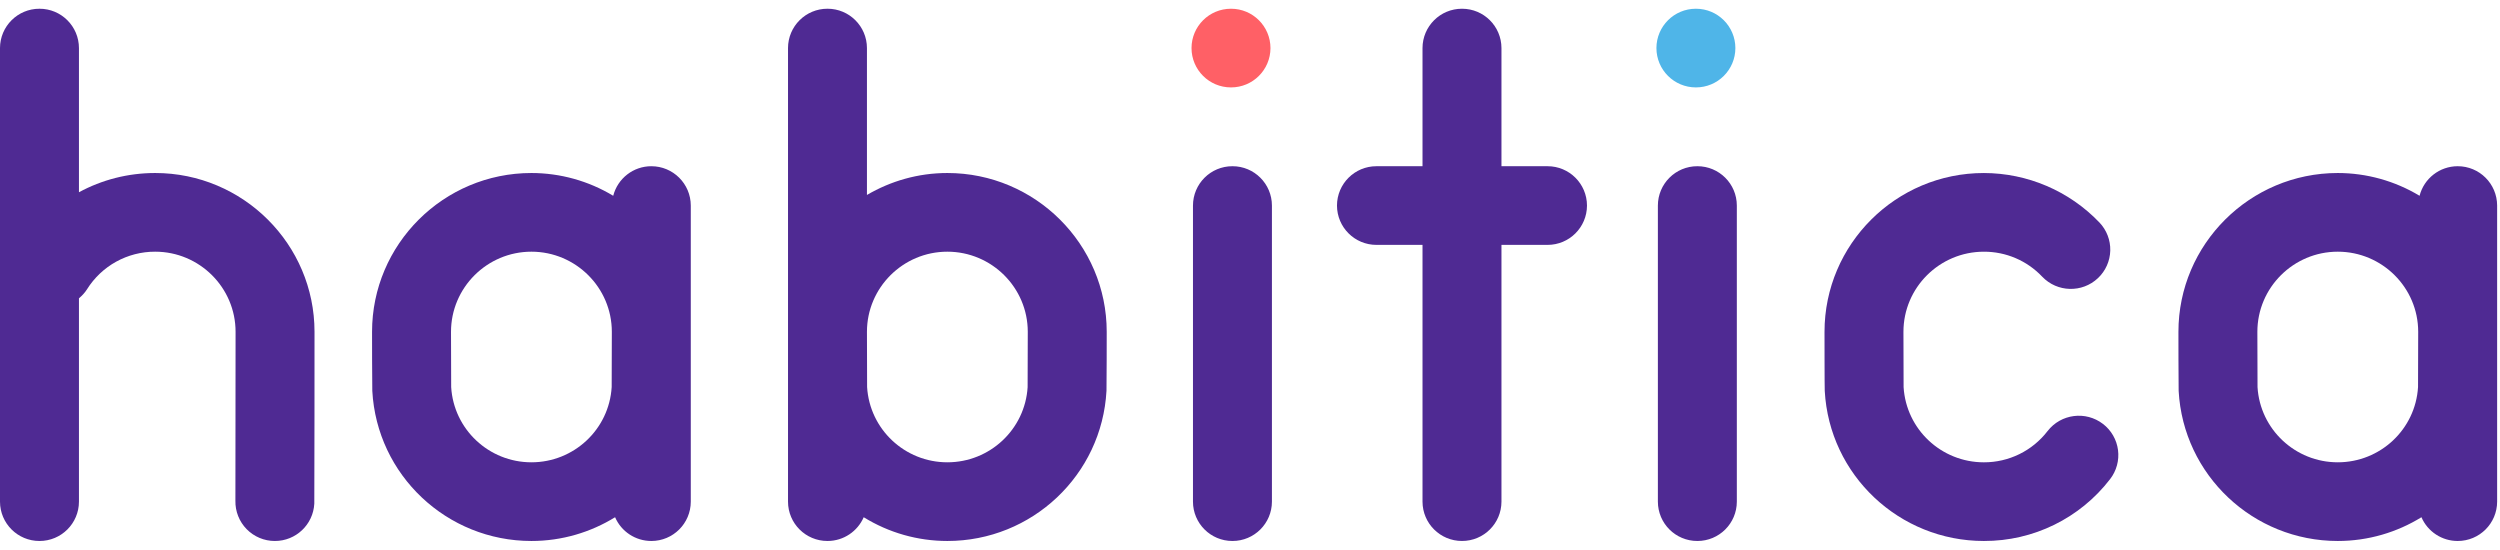
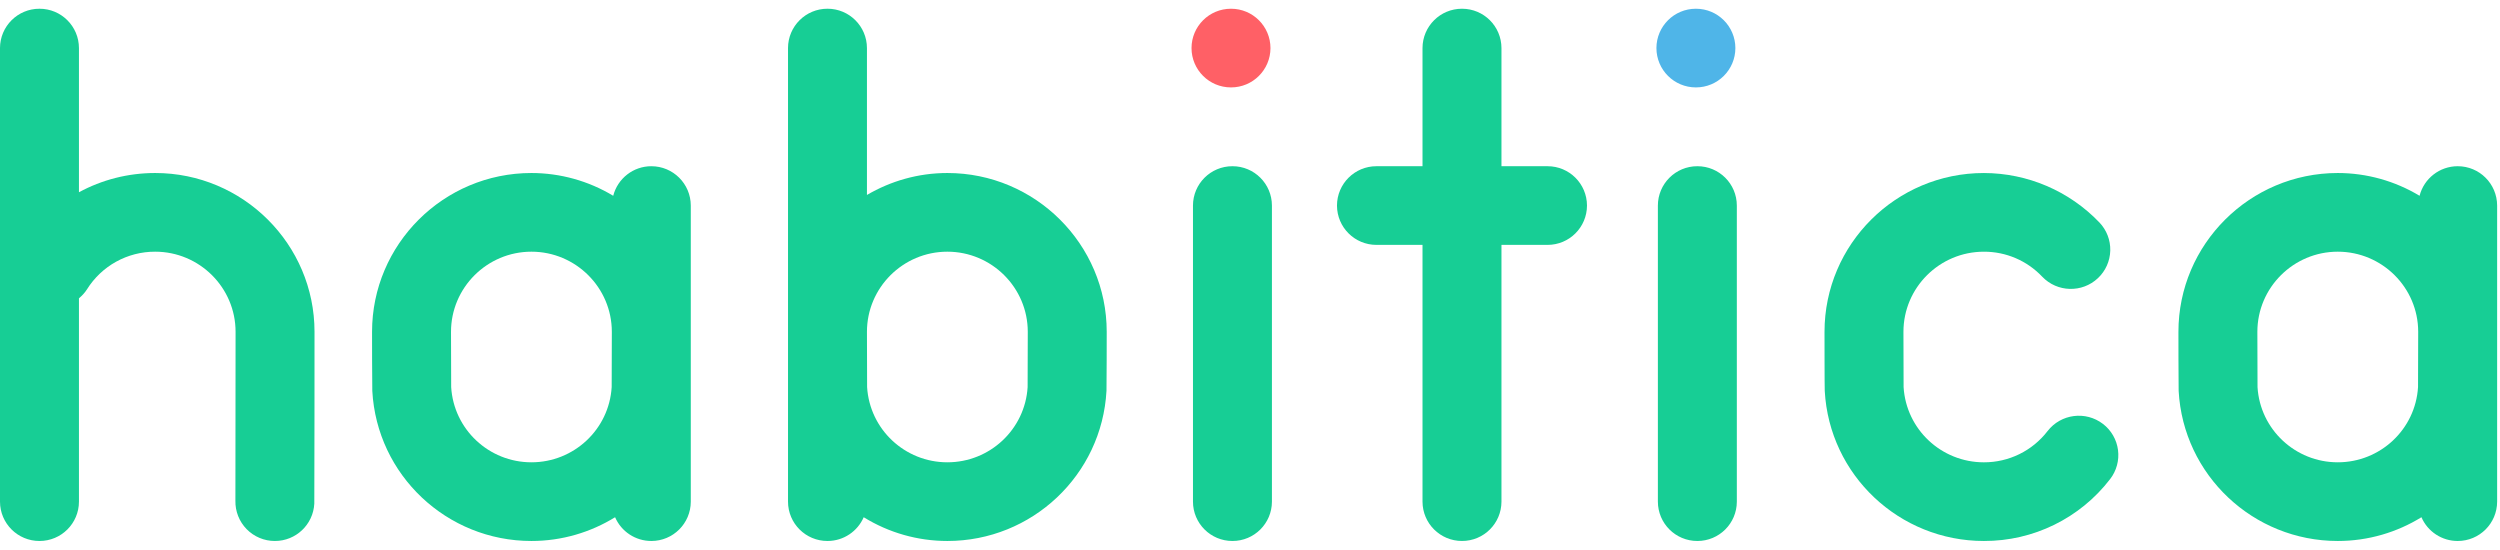
<svg xmlns="http://www.w3.org/2000/svg" width="191" height="42" viewBox="0 0 191 42">
  <defs>
    <path id="a" d="M.666 28.718h22.448V.606H.666v28.112z" />
    <path id="c" d="M.558 40.74h24.35V.077H.557z" />
    <path id="e" d="M0 40.74h24.03V.077H0V40.74z" />
    <path id="g" d="M19.379.077H.279v40.662h19.1z" />
    <path id="i" d="M6.59.077H.558v6.01H6.59V.077z" />
    <path id="k" d="M6.59.077H.558v6.01H6.59V.077z" />
  </defs>
  <g fill="none" fill-rule="evenodd">
    <g transform="translate(138.726 12.613)">
-       <path fill="#4F2A93" d="M21.94 19.774a3.025 3.025 0 0 0-4.23.545 6.115 6.115 0 0 1-4.87 2.389c-3.249 0-5.934-2.519-6.131-5.743-.007-.465-.012-3.793-.012-4.226 0-3.376 2.756-6.122 6.144-6.122a6.1 6.1 0 0 1 4.456 1.907 3.023 3.023 0 0 0 4.263.11 2.997 2.997 0 0 0 .11-4.249A12.248 12.248 0 0 0 12.84.606C6.128.606.667 6.048.667 12.739c0 .041.001 4.206.018 4.512.35 6.43 5.69 11.467 12.157 11.467a12.11 12.11 0 0 0 9.645-4.728 2.999 2.999 0 0 0-.546-4.216" />
+       <path fill="#17ce95" d="M21.94 19.774a3.025 3.025 0 0 0-4.23.545 6.115 6.115 0 0 1-4.87 2.389c-3.249 0-5.934-2.519-6.131-5.743-.007-.465-.012-3.793-.012-4.226 0-3.376 2.756-6.122 6.144-6.122a6.1 6.1 0 0 1 4.456 1.907 3.023 3.023 0 0 0 4.263.11 2.997 2.997 0 0 0 .11-4.249A12.248 12.248 0 0 0 12.84.606C6.128.606.667 6.048.667 12.739c0 .041.001 4.206.018 4.512.35 6.43 5.69 11.467 12.157 11.467a12.11 12.11 0 0 0 9.645-4.728 2.999 2.999 0 0 0-.546-4.216" />
    </g>
-     <path fill="#4F2A93" d="M178.606 35.32c-3.249 0-5.933-2.518-6.131-5.74-.007-.467-.012-3.81-.012-4.229 0-3.375 2.756-6.122 6.143-6.122 3.388 0 6.144 2.747 6.144 6.122 0 .434-.005 3.763-.012 4.223-.195 3.226-2.88 5.746-6.132 5.746m9.16-22.621a3.007 3.007 0 0 0-2.911 2.259 12.12 12.12 0 0 0-6.249-1.74c-6.713 0-12.174 5.444-12.174 12.133 0 .043.002 4.205.017 4.513.35 6.43 5.69 11.467 12.157 11.467 2.341 0 4.53-.667 6.392-1.815a3.014 3.014 0 0 0 2.768 1.815 3.01 3.01 0 0 0 3.015-3.006V15.704a3.01 3.01 0 0 0-3.015-3.005M40.6 35.32c-3.25 0-5.934-2.519-6.13-5.742-.008-.464-.013-3.793-.013-4.227 0-3.375 2.756-6.122 6.144-6.122 3.387 0 6.143 2.747 6.143 6.122 0 .434-.005 3.763-.012 4.223-.195 3.226-2.88 5.746-6.131 5.746m9.159-22.621a3.007 3.007 0 0 0-2.91 2.259 12.12 12.12 0 0 0-6.25-1.74c-6.713 0-12.175 5.444-12.175 12.133 0 .043.002 4.206.019 4.513.35 6.43 5.69 11.467 12.157 11.467 2.34 0 4.53-.667 6.392-1.815a3.014 3.014 0 0 0 2.767 1.815 3.01 3.01 0 0 0 3.016-3.006V15.704A3.01 3.01 0 0 0 49.76 12.7M94.159 12.699a3.01 3.01 0 0 0-3.016 3.005v22.621a3.01 3.01 0 0 0 3.016 3.006 3.01 3.01 0 0 0 3.016-3.006v-22.62a3.01 3.01 0 0 0-3.016-3.006M129.678 12.699a3.01 3.01 0 0 0-3.016 3.005v22.621a3.01 3.01 0 0 0 3.016 3.006 3.01 3.01 0 0 0 3.016-3.006v-22.62a3.01 3.01 0 0 0-3.016-3.006" />
+     <path fill="#17ce95" d="M178.606 35.32c-3.249 0-5.933-2.518-6.131-5.74-.007-.467-.012-3.81-.012-4.229 0-3.375 2.756-6.122 6.143-6.122 3.388 0 6.144 2.747 6.144 6.122 0 .434-.005 3.763-.012 4.223-.195 3.226-2.88 5.746-6.132 5.746m9.16-22.621a3.007 3.007 0 0 0-2.911 2.259 12.12 12.12 0 0 0-6.249-1.74c-6.713 0-12.174 5.444-12.174 12.133 0 .043.002 4.205.017 4.513.35 6.43 5.69 11.467 12.157 11.467 2.341 0 4.53-.667 6.392-1.815a3.014 3.014 0 0 0 2.768 1.815 3.01 3.01 0 0 0 3.015-3.006V15.704a3.01 3.01 0 0 0-3.015-3.005M40.6 35.32c-3.25 0-5.934-2.519-6.13-5.742-.008-.464-.013-3.793-.013-4.227 0-3.375 2.756-6.122 6.144-6.122 3.387 0 6.143 2.747 6.143 6.122 0 .434-.005 3.763-.012 4.223-.195 3.226-2.88 5.746-6.131 5.746m9.159-22.621a3.007 3.007 0 0 0-2.91 2.259 12.12 12.12 0 0 0-6.25-1.74c-6.713 0-12.175 5.444-12.175 12.133 0 .043.002 4.206.019 4.513.35 6.43 5.69 11.467 12.157 11.467 2.34 0 4.53-.667 6.392-1.815a3.014 3.014 0 0 0 2.767 1.815 3.01 3.01 0 0 0 3.016-3.006V15.704A3.01 3.01 0 0 0 49.76 12.7M94.159 12.699a3.01 3.01 0 0 0-3.016 3.005v22.621a3.01 3.01 0 0 0 3.016 3.006 3.01 3.01 0 0 0 3.016-3.006v-22.62a3.01 3.01 0 0 0-3.016-3.006M129.678 12.699a3.01 3.01 0 0 0-3.016 3.005v22.621a3.01 3.01 0 0 0 3.016 3.006 3.01 3.01 0 0 0 3.016-3.006v-22.62a3.01 3.01 0 0 0-3.016-3.006" />
    <g transform="translate(59.646 .591)">
-       <path fill="#4F2A93" d="M18.864 28.99c-.198 3.221-2.883 5.739-6.131 5.739-3.25 0-5.935-2.519-6.132-5.746-.008-.464-.012-3.79-.012-4.223 0-3.376 2.756-6.122 6.144-6.122 3.386 0 6.143 2.746 6.143 6.122 0 .419-.005 3.762-.012 4.23m-6.131-16.363c-2.242 0-4.338.618-6.144 1.676V3.083A3.01 3.01 0 0 0 3.574.076 3.01 3.01 0 0 0 .558 3.082v34.653a3.01 3.01 0 0 0 3.016 3.005c1.24 0 2.304-.748 2.767-1.815a12.149 12.149 0 0 0 6.392 1.815c6.466 0 11.806-5.037 12.157-11.478.015-.297.017-4.46.017-4.502 0-6.69-5.462-12.133-12.174-12.133" />
+       <path fill="#17ce95" d="M18.864 28.99c-.198 3.221-2.883 5.739-6.131 5.739-3.25 0-5.935-2.519-6.132-5.746-.008-.464-.012-3.79-.012-4.223 0-3.376 2.756-6.122 6.144-6.122 3.386 0 6.143 2.746 6.143 6.122 0 .419-.005 3.762-.012 4.23m-6.131-16.363c-2.242 0-4.338.618-6.144 1.676V3.083A3.01 3.01 0 0 0 3.574.076 3.01 3.01 0 0 0 .558 3.082v34.653a3.01 3.01 0 0 0 3.016 3.005c1.24 0 2.304-.748 2.767-1.815a12.149 12.149 0 0 0 6.392 1.815c6.466 0 11.806-5.037 12.157-11.478.015-.297.017-4.46.017-4.502 0-6.69-5.462-12.133-12.174-12.133" />
    </g>
    <g transform="translate(0 .591)">
-       <path fill="#4F2A93" d="M11.855 12.627c-2.08 0-4.07.52-5.823 1.47V3.082A3.01 3.01 0 0 0 3.016.077 3.01 3.01 0 0 0 0 3.082v34.652a3.01 3.01 0 0 0 3.016 3.006 3.01 3.01 0 0 0 3.016-3.006V22.201c.23-.196.442-.416.612-.684a6.12 6.12 0 0 1 5.211-2.879c3.387 0 6.143 2.746 6.143 6.122 0 .55-.005 12.23-.013 12.9a3.01 3.01 0 0 0 3.018 3.08 3.012 3.012 0 0 0 3.01-2.853c.014-.297.016-12.999.016-13.127 0-6.69-5.46-12.133-12.174-12.133" />
+       <path fill="#17ce95" d="M11.855 12.627c-2.08 0-4.07.52-5.823 1.47V3.082A3.01 3.01 0 0 0 3.016.077 3.01 3.01 0 0 0 0 3.082v34.652a3.01 3.01 0 0 0 3.016 3.006 3.01 3.01 0 0 0 3.016-3.006V22.201c.23-.196.442-.416.612-.684a6.12 6.12 0 0 1 5.211-2.879c3.387 0 6.143 2.746 6.143 6.122 0 .55-.005 12.23-.013 12.9a3.01 3.01 0 0 0 3.018 3.08 3.012 3.012 0 0 0 3.01-2.853c.014-.297.016-12.999.016-13.127 0-6.69-5.46-12.133-12.174-12.133" />
    </g>
    <g transform="translate(101.867 .591)">
-       <path fill="#4F2A93" d="M16.363 12.108h-3.518V3.082A3.01 3.01 0 0 0 9.829.077a3.01 3.01 0 0 0-3.016 3.005v9.026H3.295a3.01 3.01 0 0 0-3.016 3.005 3.01 3.01 0 0 0 3.016 3.005h3.518v19.616a3.01 3.01 0 0 0 3.016 3.005 3.01 3.01 0 0 0 3.016-3.005V18.118h3.518a3.01 3.01 0 0 0 3.016-3.005 3.01 3.01 0 0 0-3.016-3.005" />
+       <path fill="#17ce95" d="M16.363 12.108h-3.518V3.082A3.01 3.01 0 0 0 9.829.077a3.01 3.01 0 0 0-3.016 3.005v9.026H3.295a3.01 3.01 0 0 0-3.016 3.005 3.01 3.01 0 0 0 3.016 3.005h3.518v19.616a3.01 3.01 0 0 0 3.016 3.005 3.01 3.01 0 0 0 3.016-3.005V18.118h3.518a3.01 3.01 0 0 0 3.016-3.005 3.01 3.01 0 0 0-3.016-3.005" />
    </g>
    <g transform="translate(90.474 .591)">
      <path fill="#FF6066" d="M6.59 3.082a3.01 3.01 0 0 1-3.016 3.005A3.01 3.01 0 0 1 .558 3.082 3.01 3.01 0 0 1 3.574.077 3.01 3.01 0 0 1 6.59 3.082" />
    </g>
    <g transform="translate(125.993 .591)">
      <path fill="#4FB5E8" d="M6.59 3.082a3.01 3.01 0 0 1-3.016 3.005A3.01 3.01 0 0 1 .558 3.082 3.01 3.01 0 0 1 3.574.077 3.01 3.01 0 0 1 6.59 3.082" />
    </g>
  </g>
</svg>
